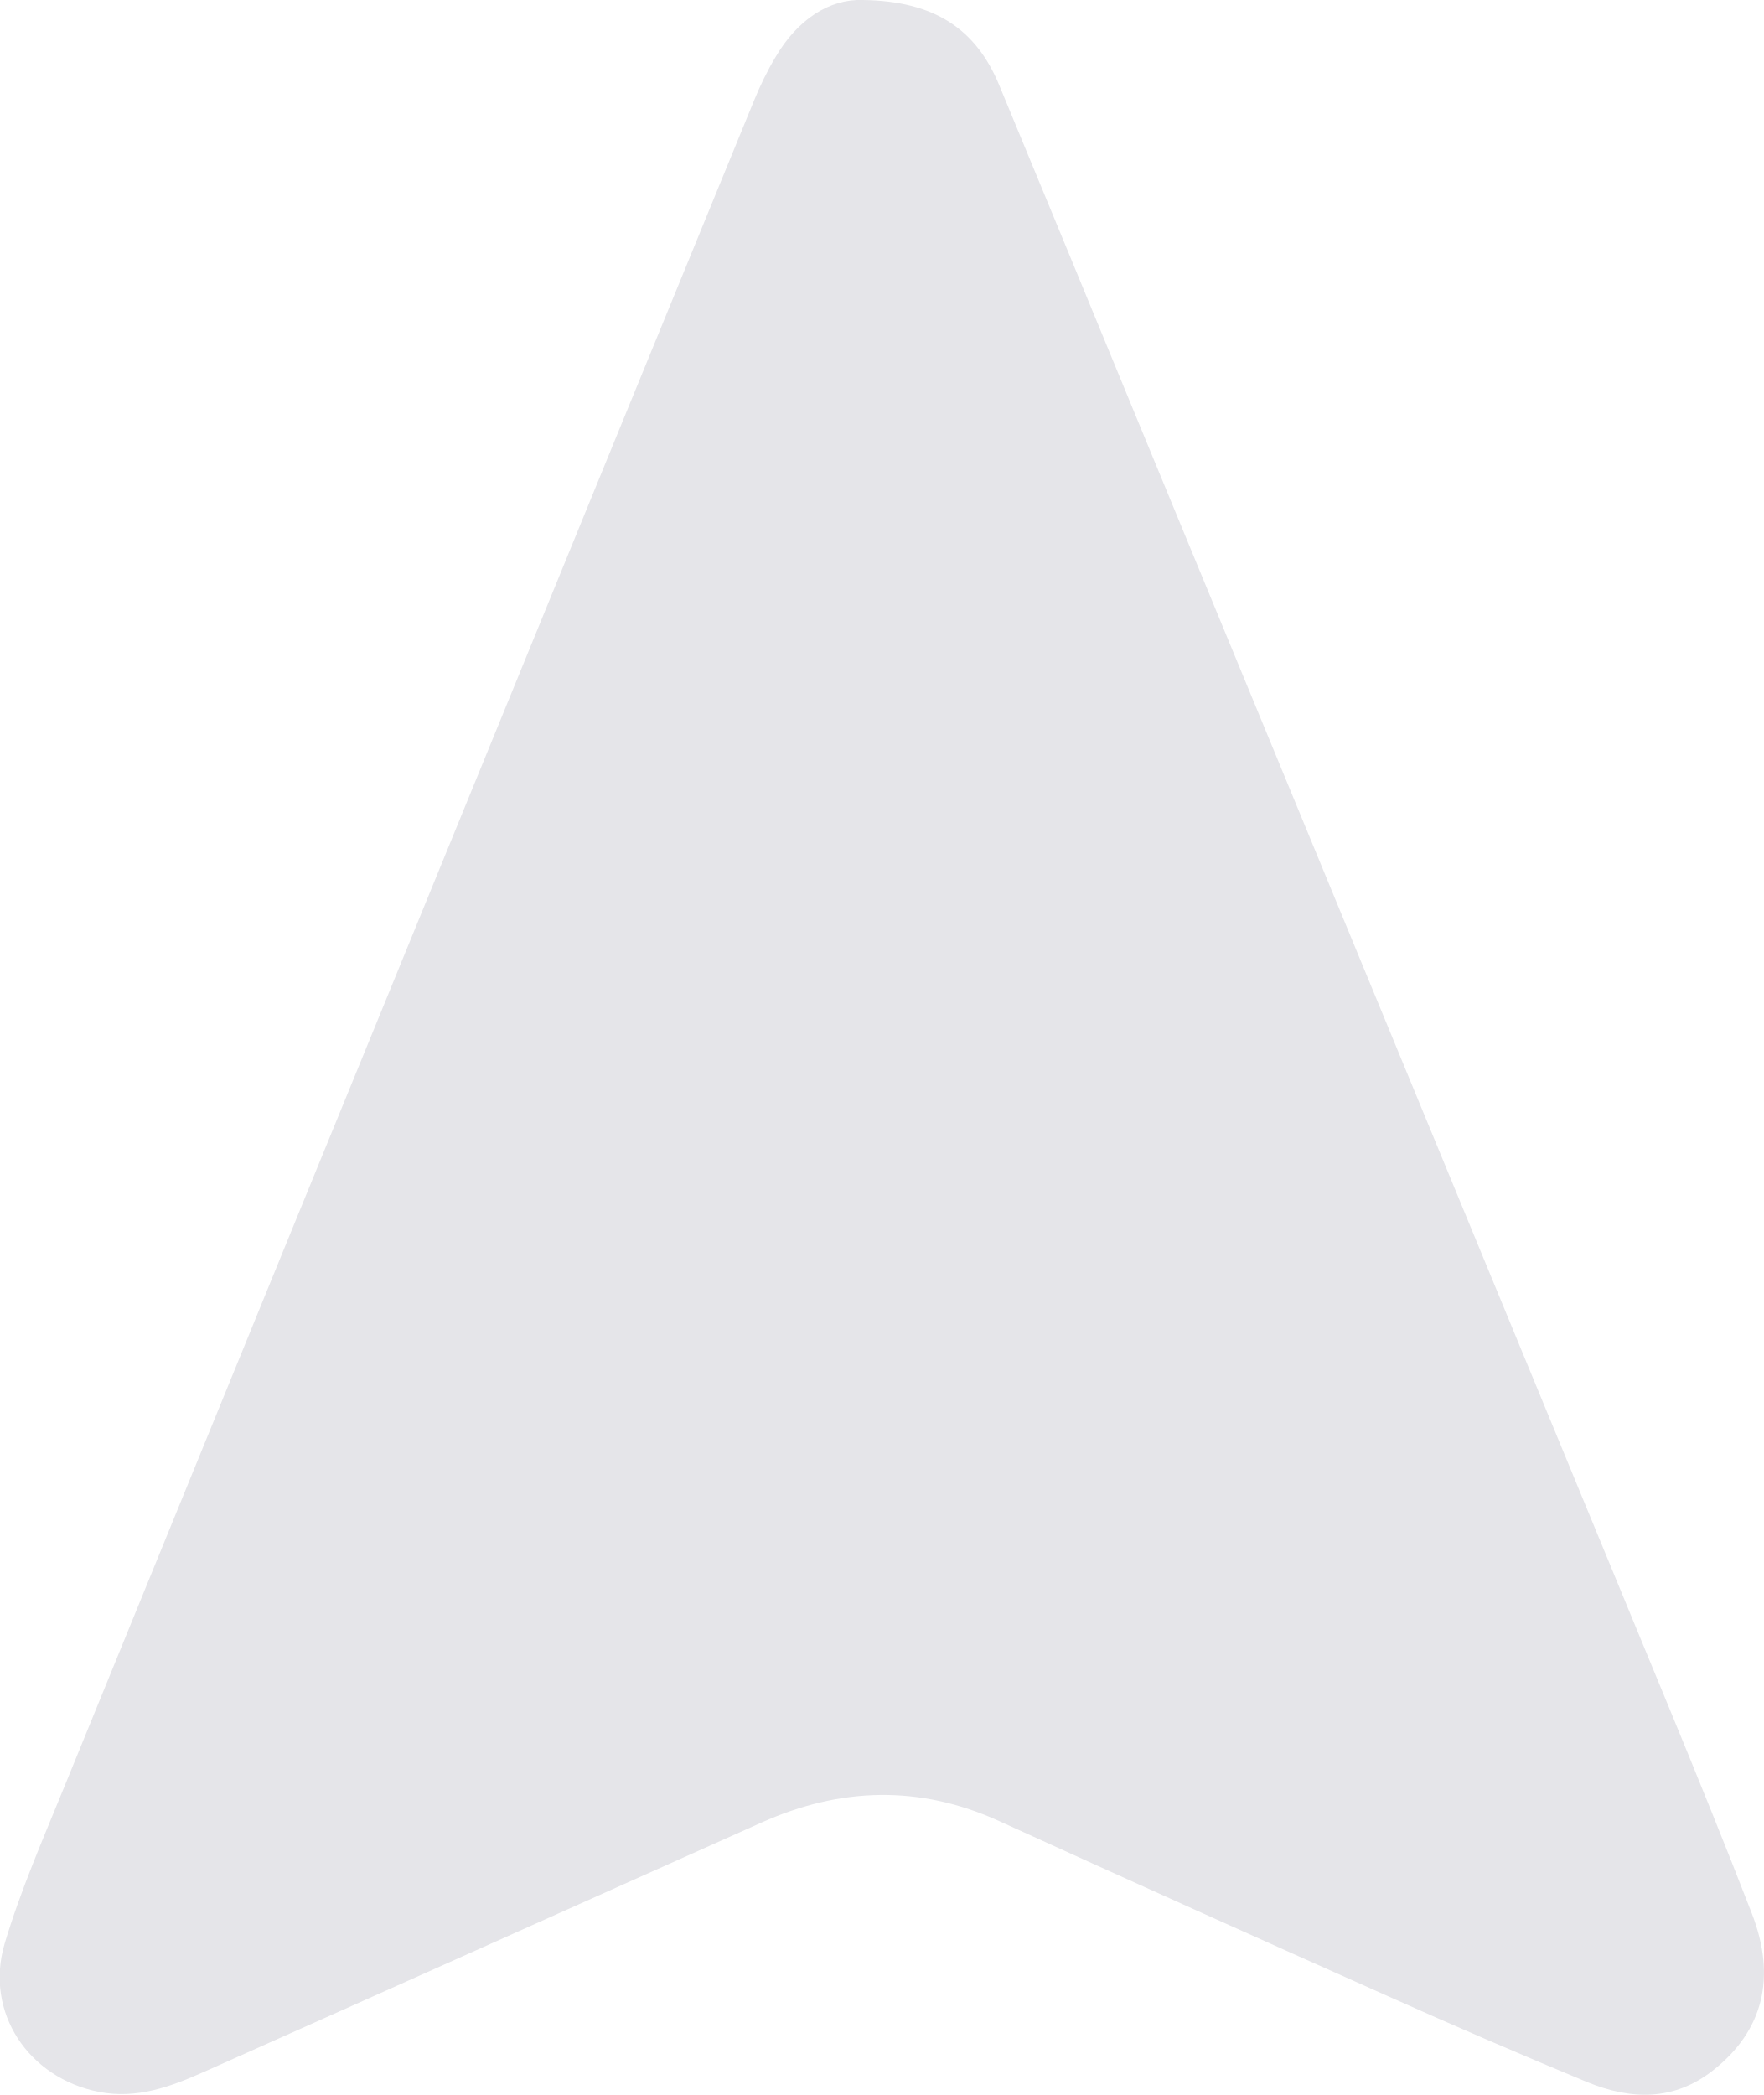
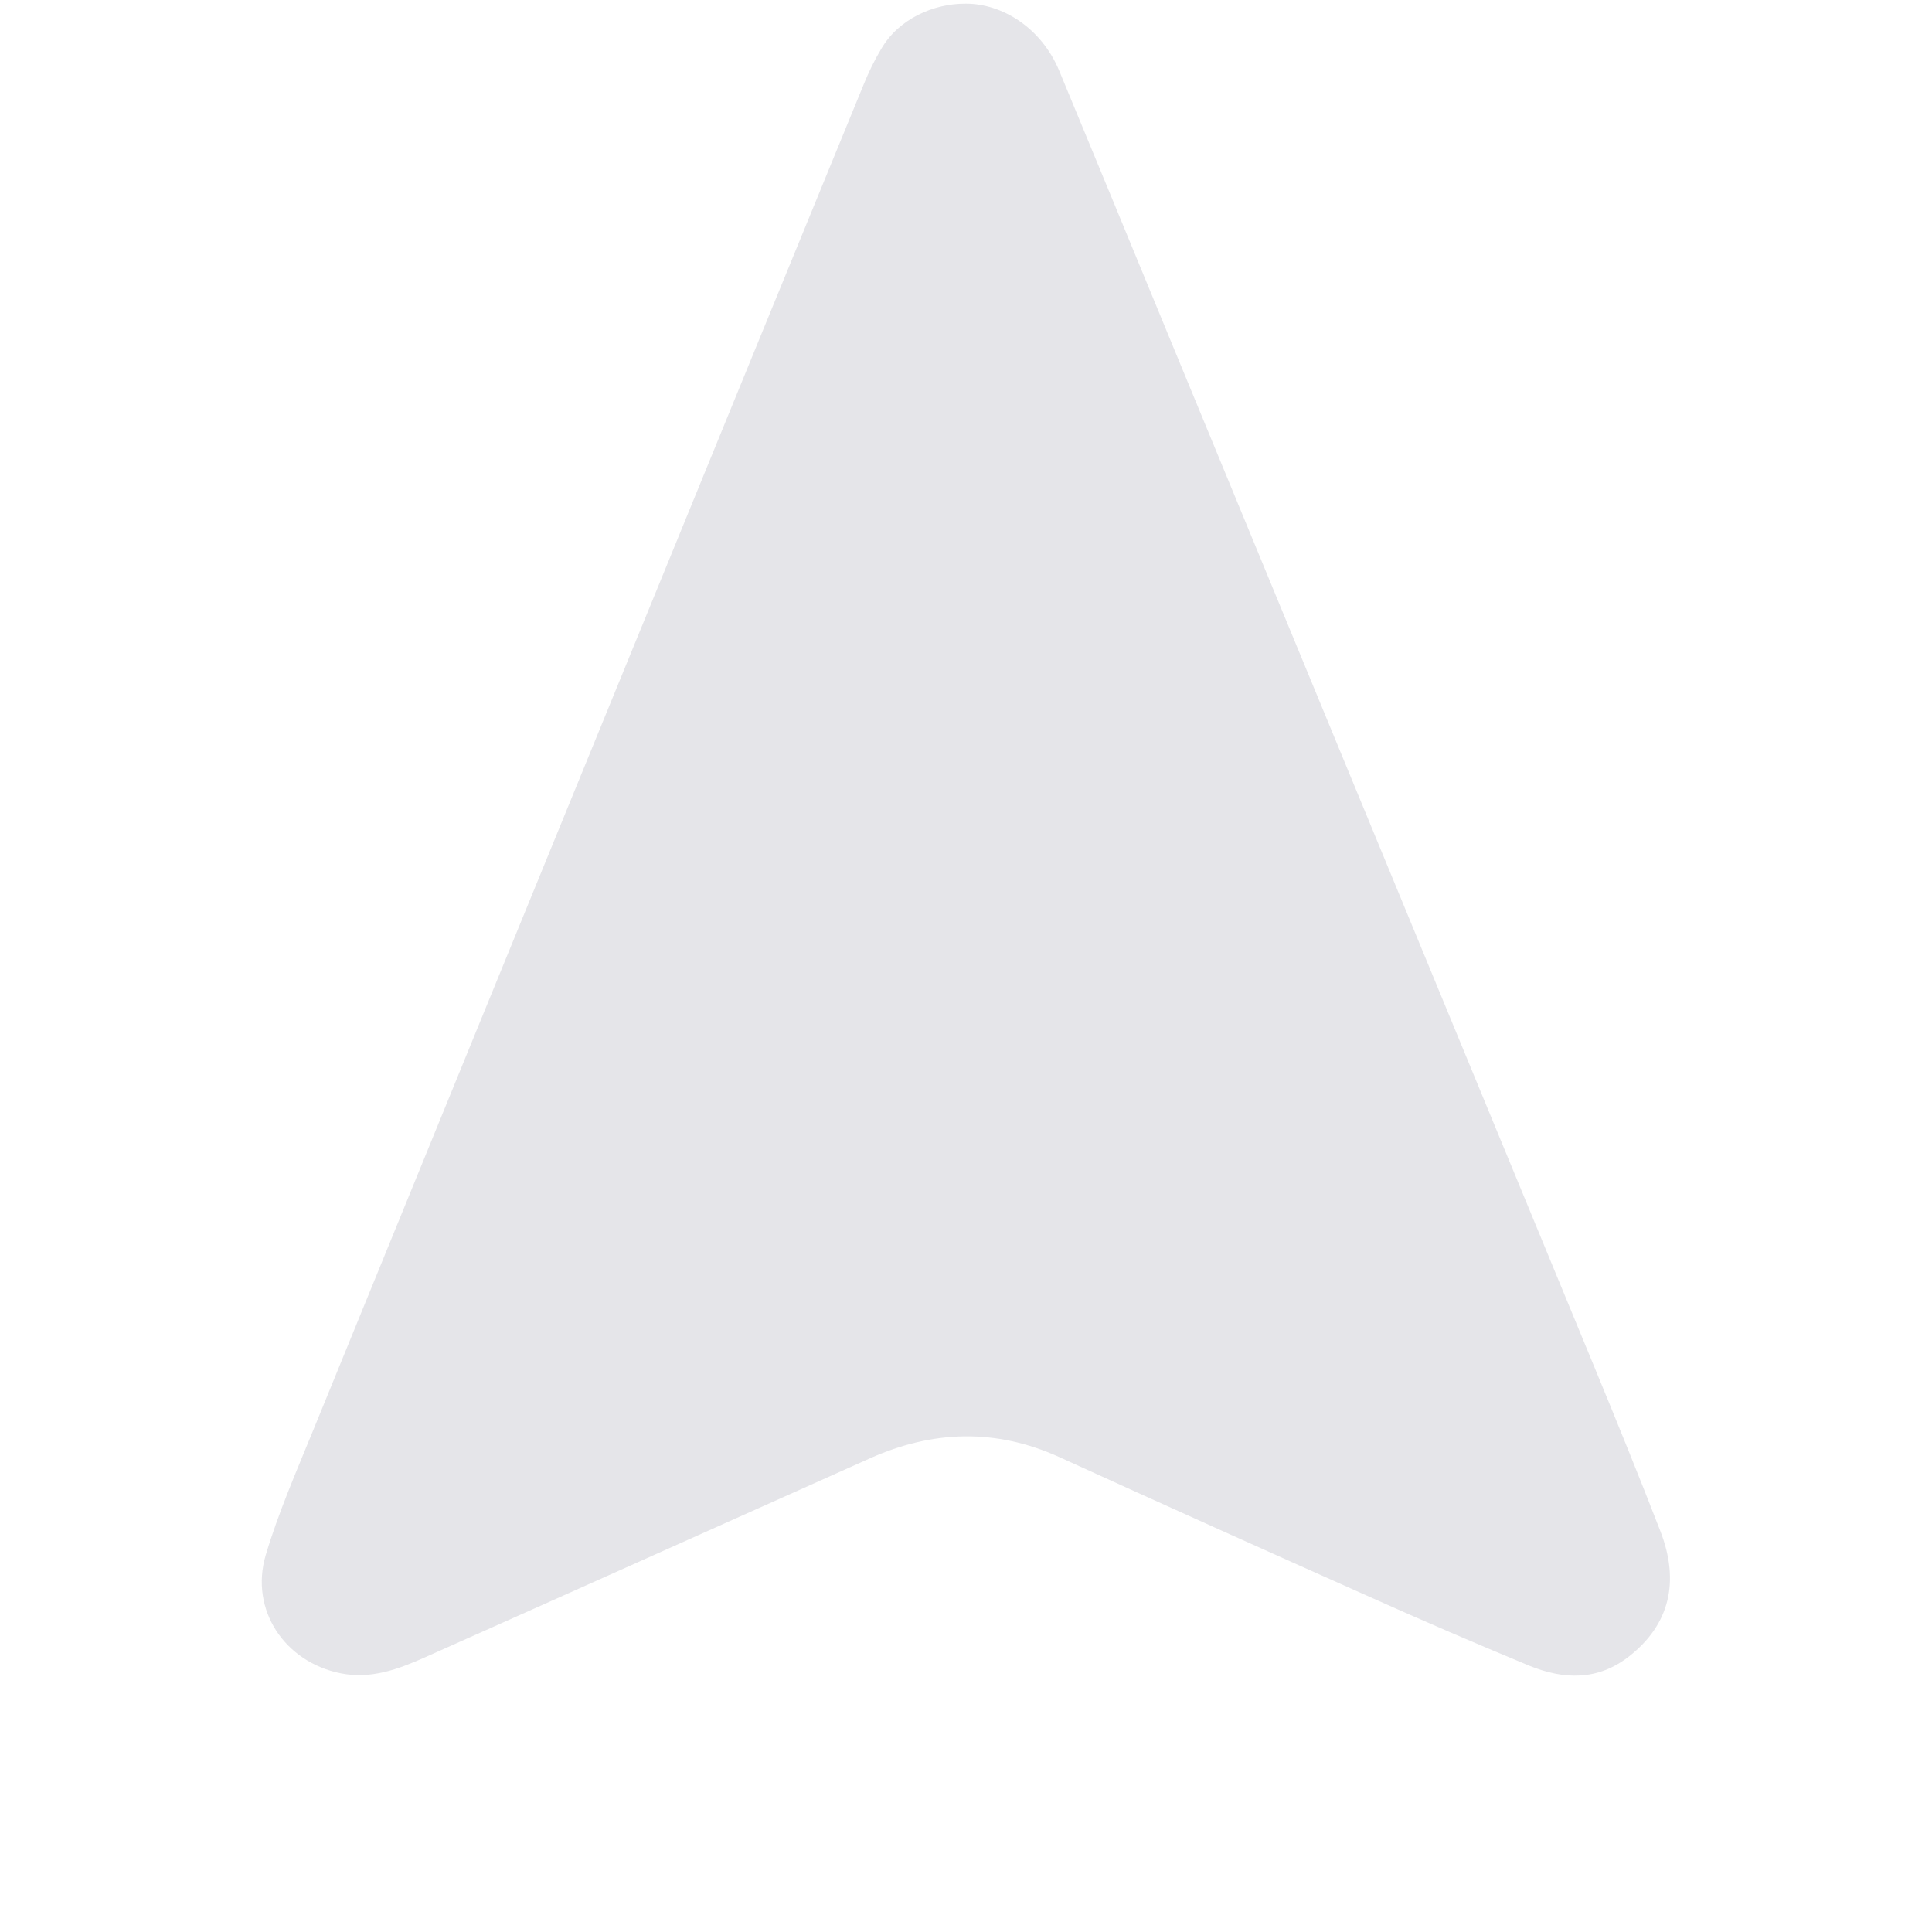
- <svg xmlns="http://www.w3.org/2000/svg" id="Capa_1" data-name="Capa 1" viewBox="0 0 57.49 68.28">
+ <svg xmlns="http://www.w3.org/2000/svg" id="Capa_1" data-name="Capa 1" viewBox="0 0 78.89 78.89">
  <defs>
    <style>
      .cls-1 {
        fill: #e5e5e9;
      }
+ 
+       .cls-2 {
+         fill: none;
+       }
    </style>
  </defs>
-   <path class="cls-1" d="M28.12,0c2.35,.03,3.69,.96,4.44,2.76,1.53,3.69,3.05,7.38,4.57,11.07,5.76,13.96,11.53,27.92,17.29,41.88,.91,2.21,1.81,4.42,2.67,6.64,.82,2.1,.37,3.84-1.25,5.12-1.29,1.02-2.69,.97-4.11,.39-2.17-.9-4.33-1.83-6.47-2.79-4.24-1.89-8.47-3.79-12.7-5.72-2.6-1.18-5.17-1.1-7.74,.05-6.06,2.71-12.12,5.43-18.18,8.13-1.08,.48-2.18,.89-3.41,.65-2.3-.45-3.74-2.59-3.08-4.83,.52-1.74,1.25-3.41,1.94-5.1,4.73-11.59,9.47-23.18,14.21-34.76,2.75-6.73,5.51-13.47,8.27-20.2,.2-.49,.43-.97,.7-1.42C25.99,.63,27.04-.04,28.12,0Z" />
+   <path class="cls-1" d="M39.45,.15c1.45,0,3.07,.96,3.81,2.76,1.53,3.69,3.05,7.38,4.57,11.07,5.76,13.96,11.53,27.92,17.29,41.88,.91,2.21,1.81,4.42,2.67,6.64,.82,2.1,.37,3.84-1.25,5.12-1.29,1.02-2.69,.97-4.11,.39-2.17-.9-4.33-1.83-6.47-2.79-4.24-1.89-8.47-3.79-12.7-5.72-2.6-1.18-5.17-1.1-7.74,.05-6.06,2.71-12.12,5.43-18.18,8.13-1.08,.48-2.18,.89-3.41,.65-2.3-.45-3.74-2.59-3.08-4.83,.52-1.74,1.25-3.41,1.94-5.1,4.73-11.59,9.47-23.18,14.21-34.76,2.75-6.73,5.51-13.47,8.27-20.2,.2-.49,.43-.97,.7-1.42,.71-1.25,2.16-1.88,3.46-1.87Z" />
+   <circle class="cls-2" cx="39.45" cy="39.45" r="39.45" />
</svg>
